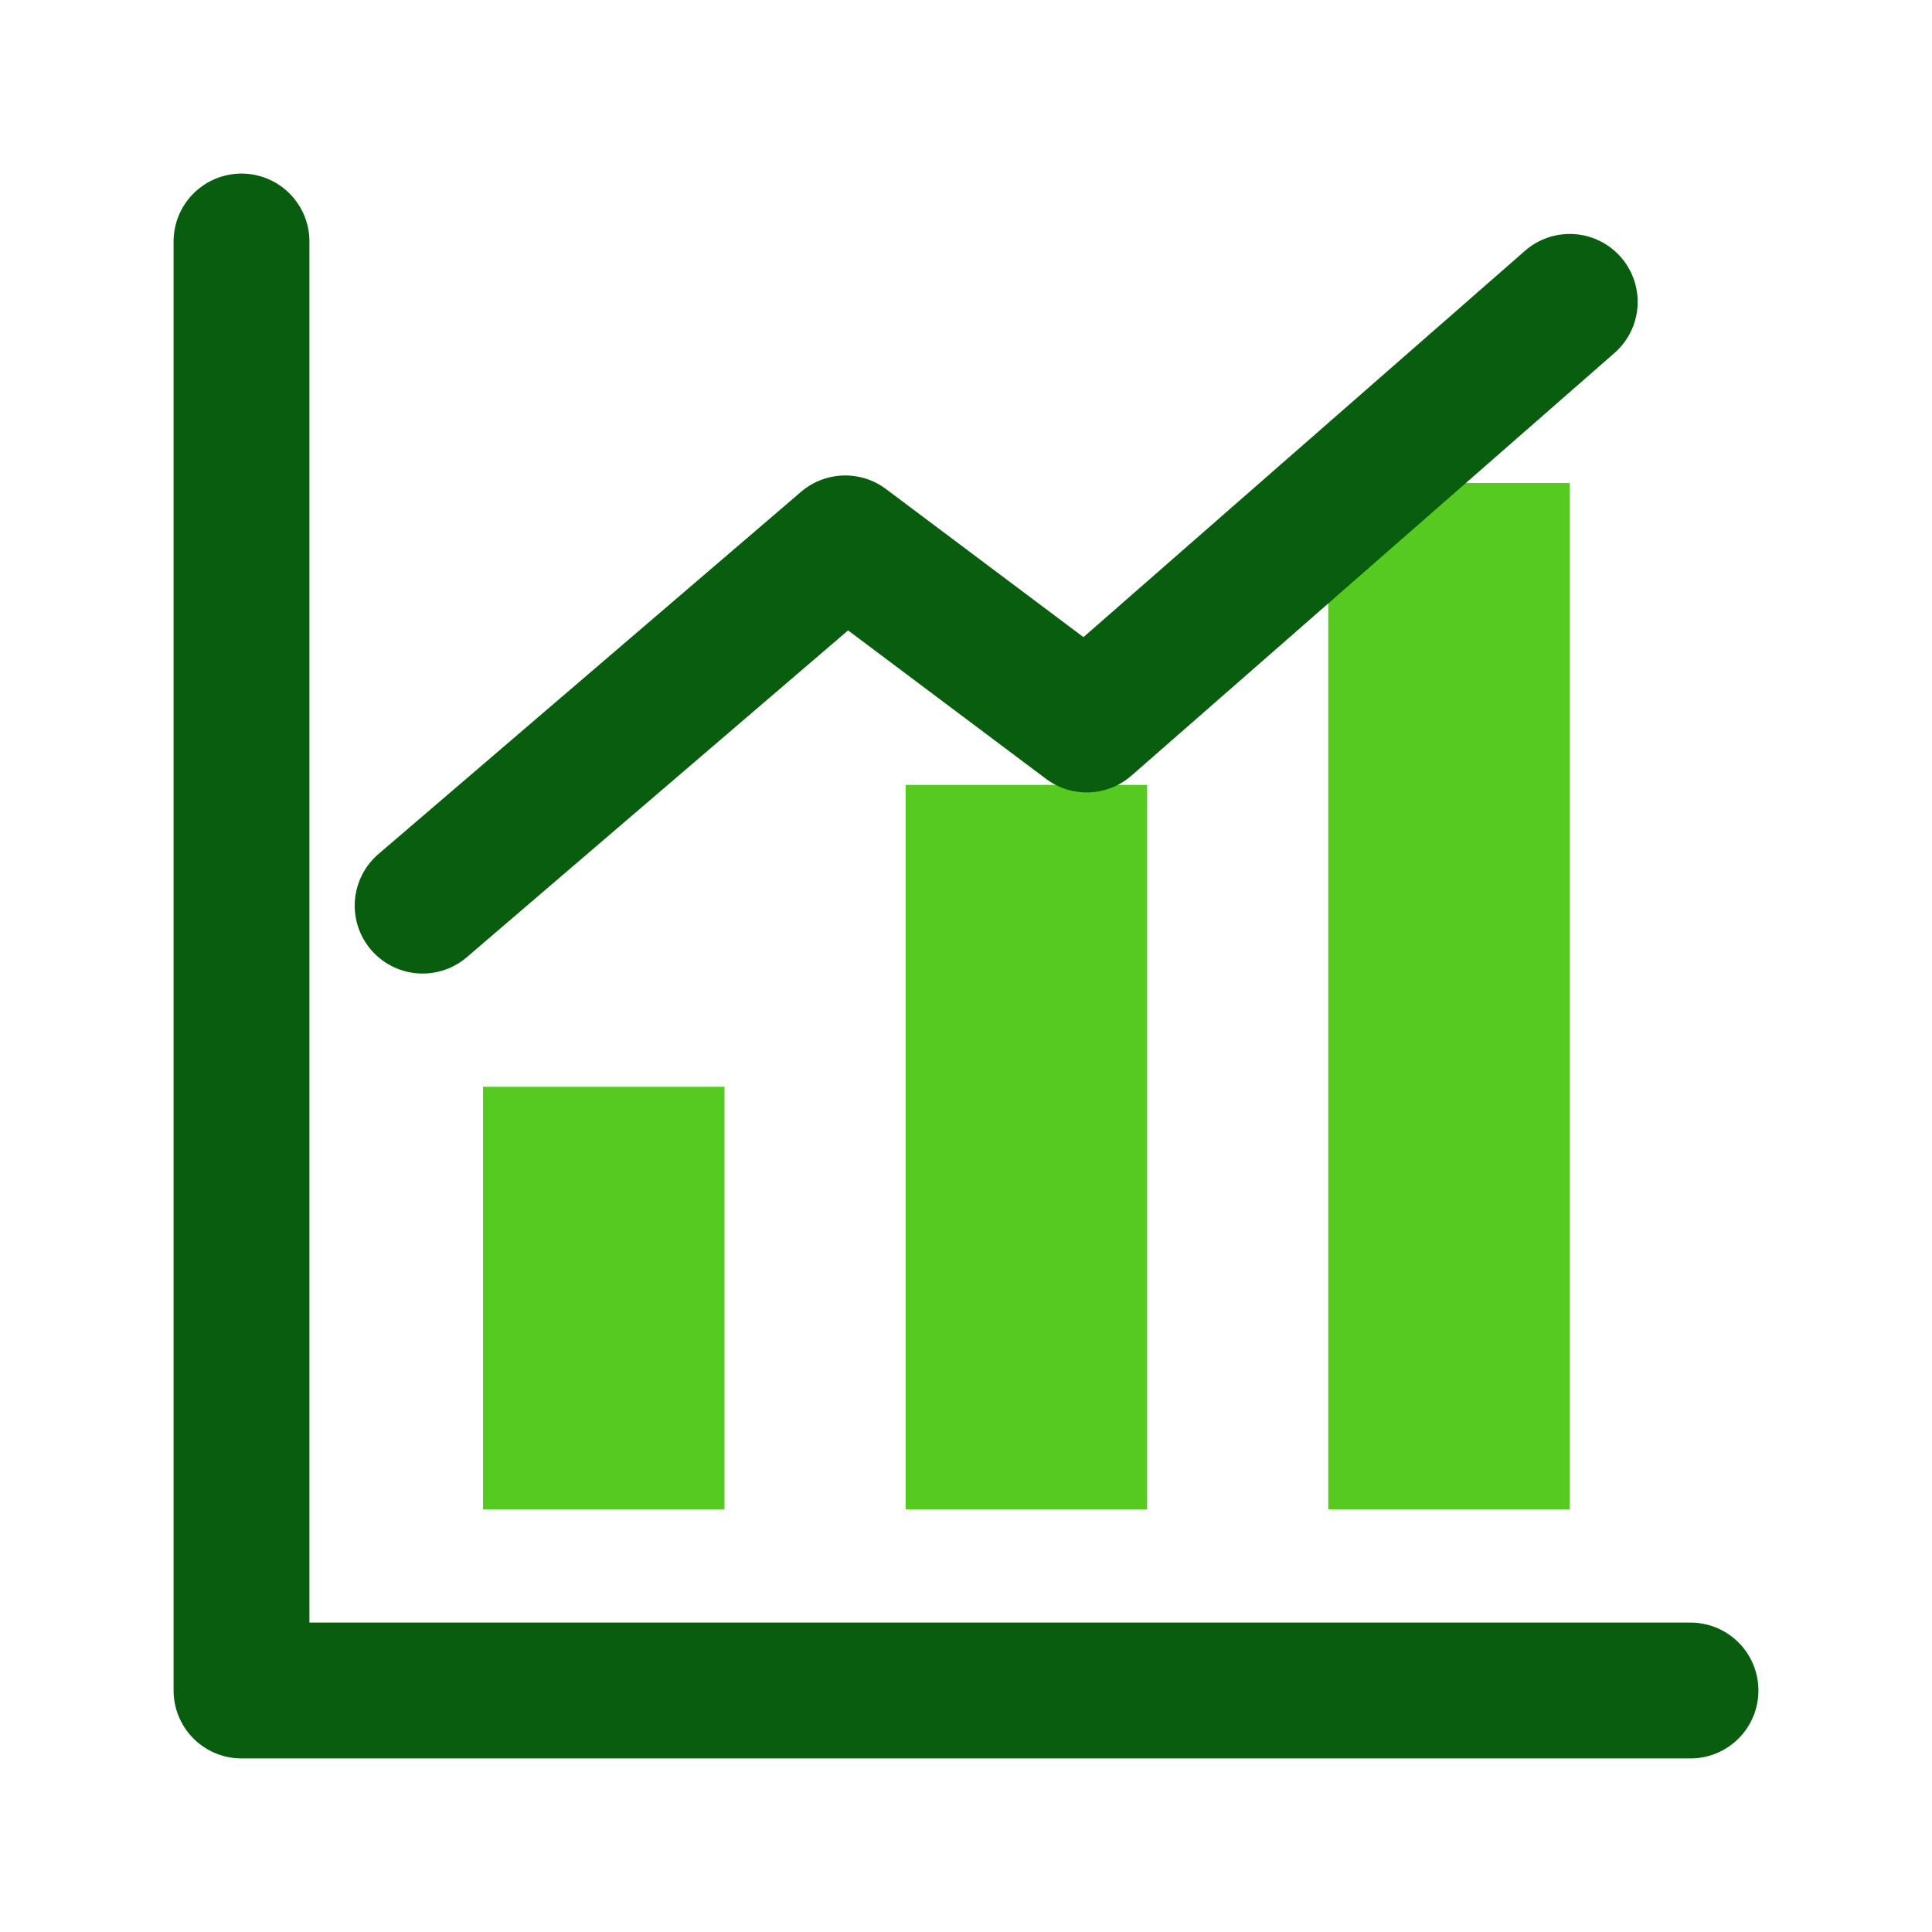
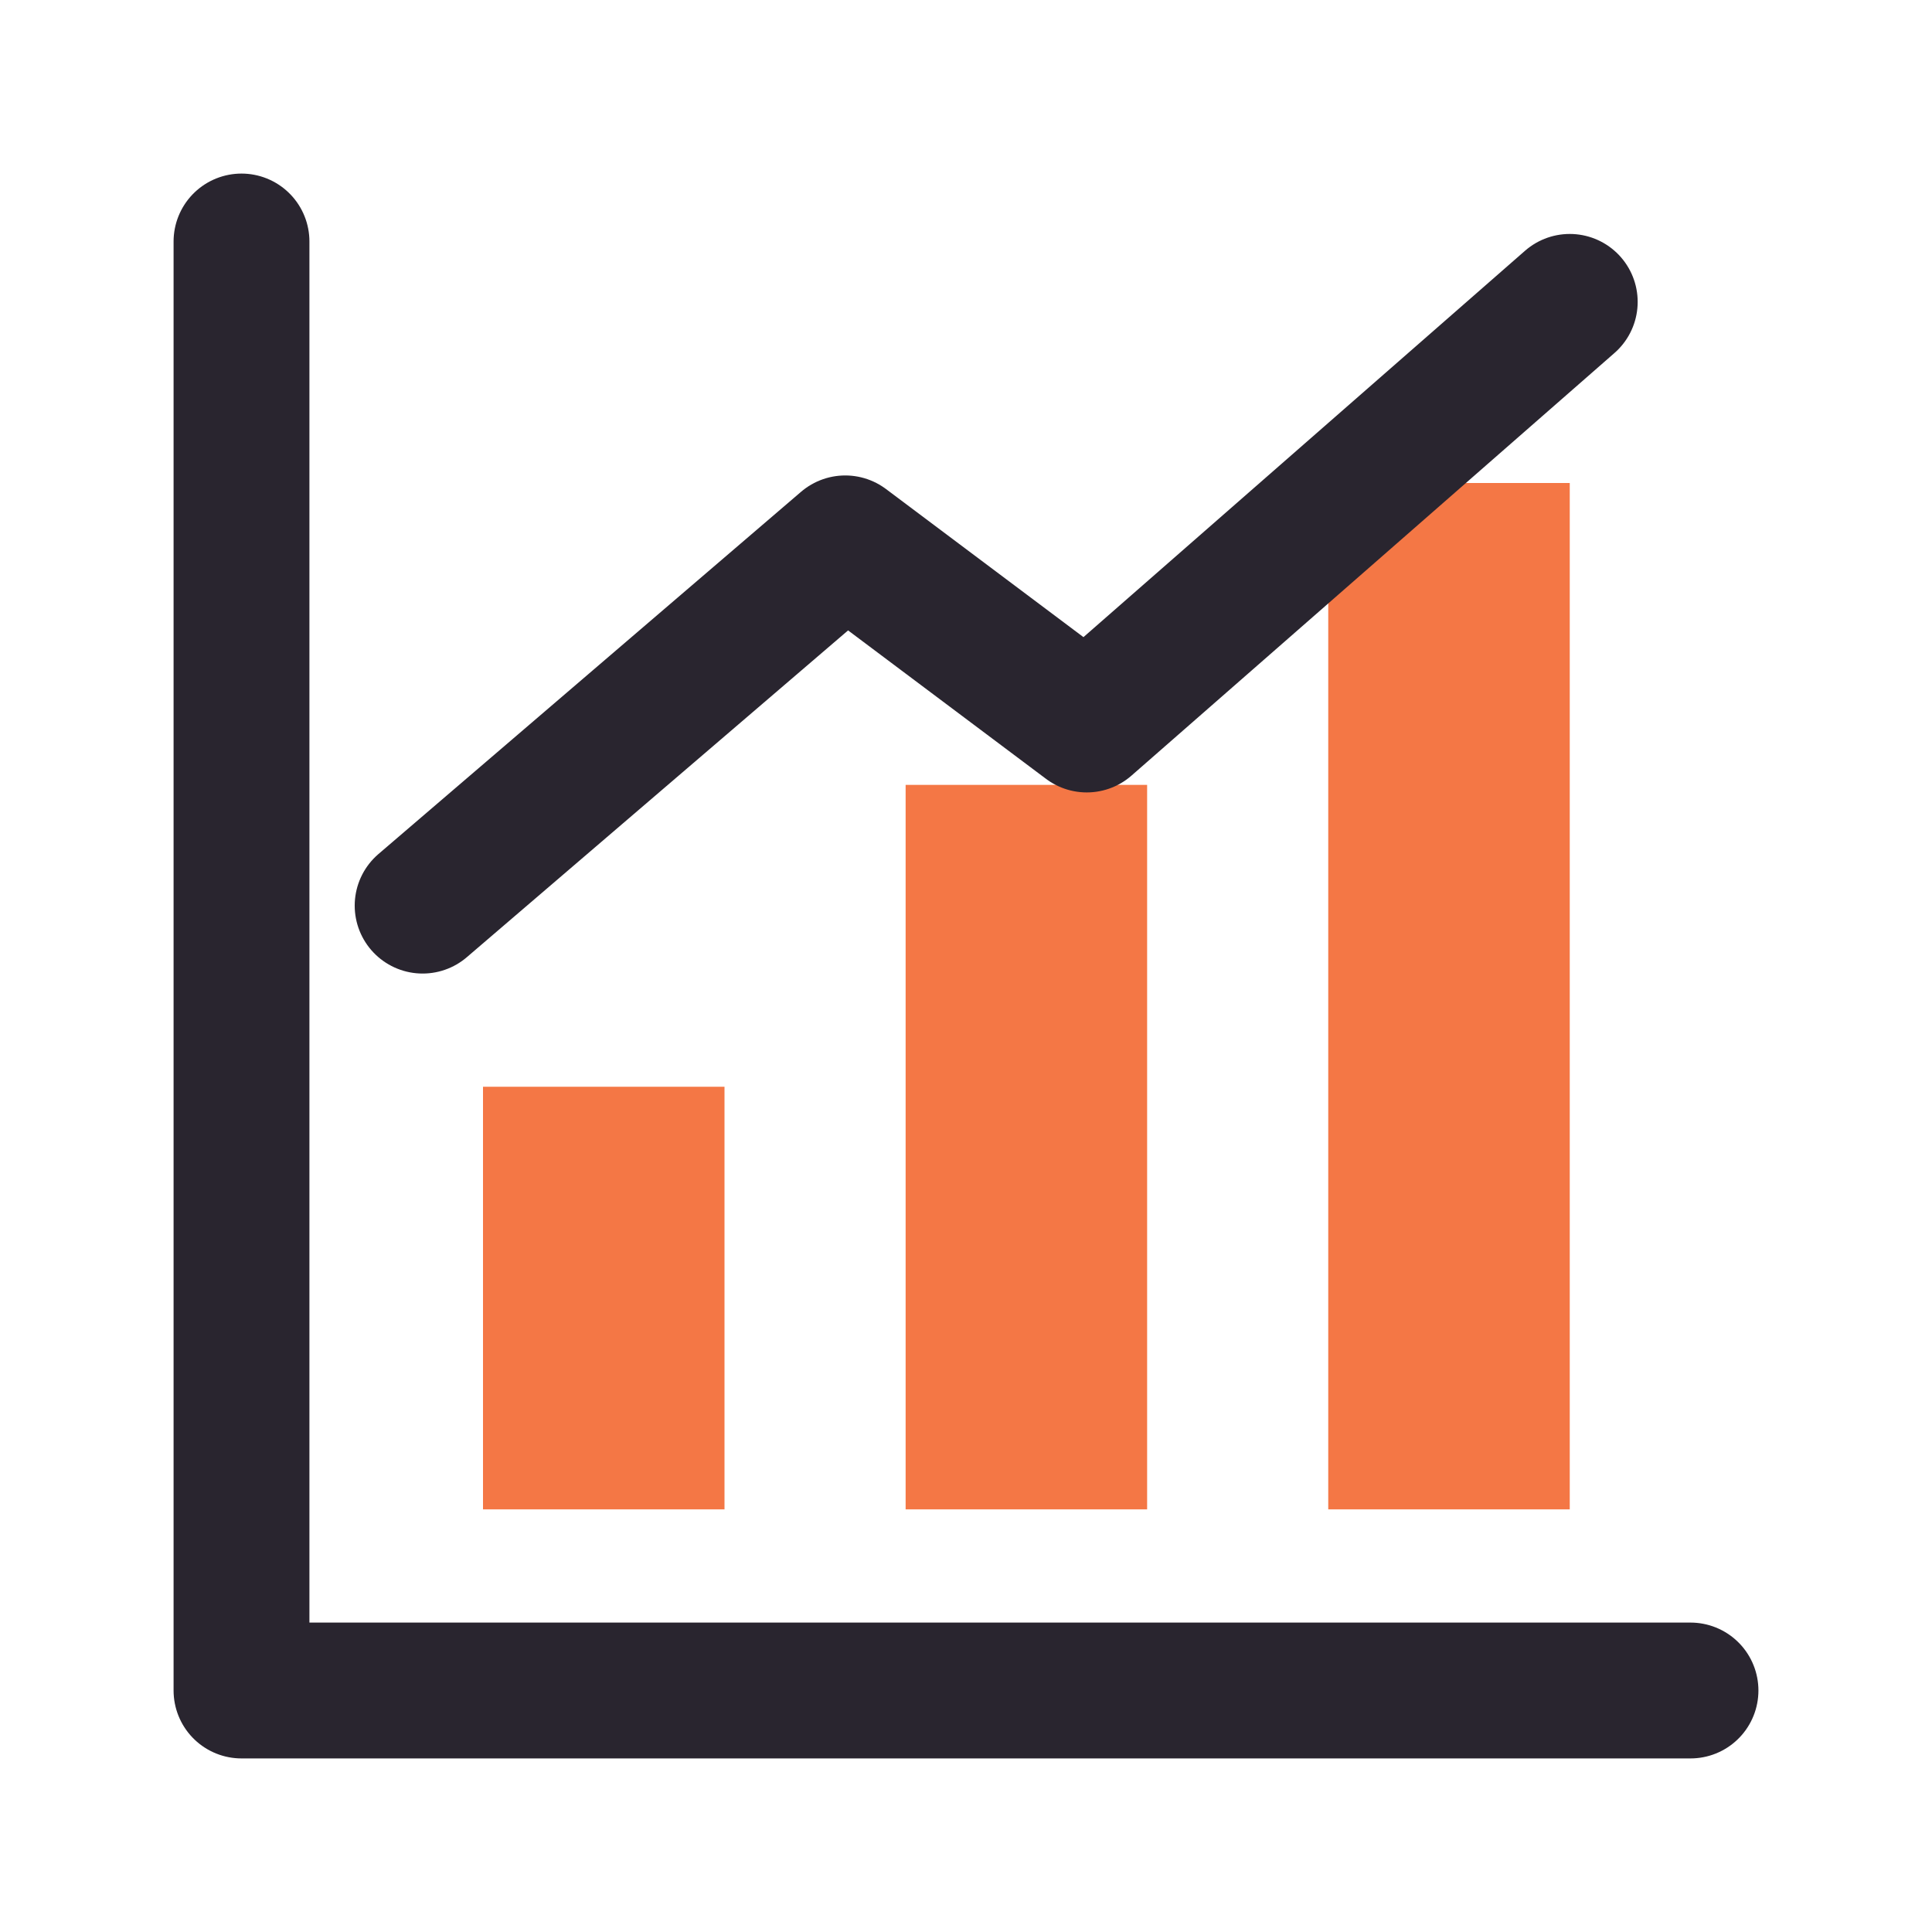
- <svg xmlns="http://www.w3.org/2000/svg" viewBox="0 0 64 64" fill="none" stroke="#095d0e" stroke-width="4.5" stroke-linecap="round" stroke-linejoin="round">
+ <svg xmlns="http://www.w3.org/2000/svg" viewBox="0 0 64 64" fill="none" stroke="#29252f" stroke-width="4.5" stroke-linecap="round" stroke-linejoin="round">
  <path d="M8 56h48M8 8v48" />
-   <rect x="16" y="36" width="8" height="14" fill="#56ca21" stroke="none" />
-   <rect x="30" y="26" width="8" height="24" fill="#56ca21" stroke="none" />
-   <rect x="44" y="16" width="8" height="34" fill="#56ca21" stroke="none" />
+   <rect x="16" y="36" width="8" height="14" fill="#f47745" stroke="none" />
+   <rect x="30" y="26" width="8" height="24" fill="#f47745" stroke="none" />
+   <rect x="44" y="16" width="8" height="34" fill="#f47745" stroke="none" />
  <path d="M14 30 28 18l8 6 16-14" />
</svg>
